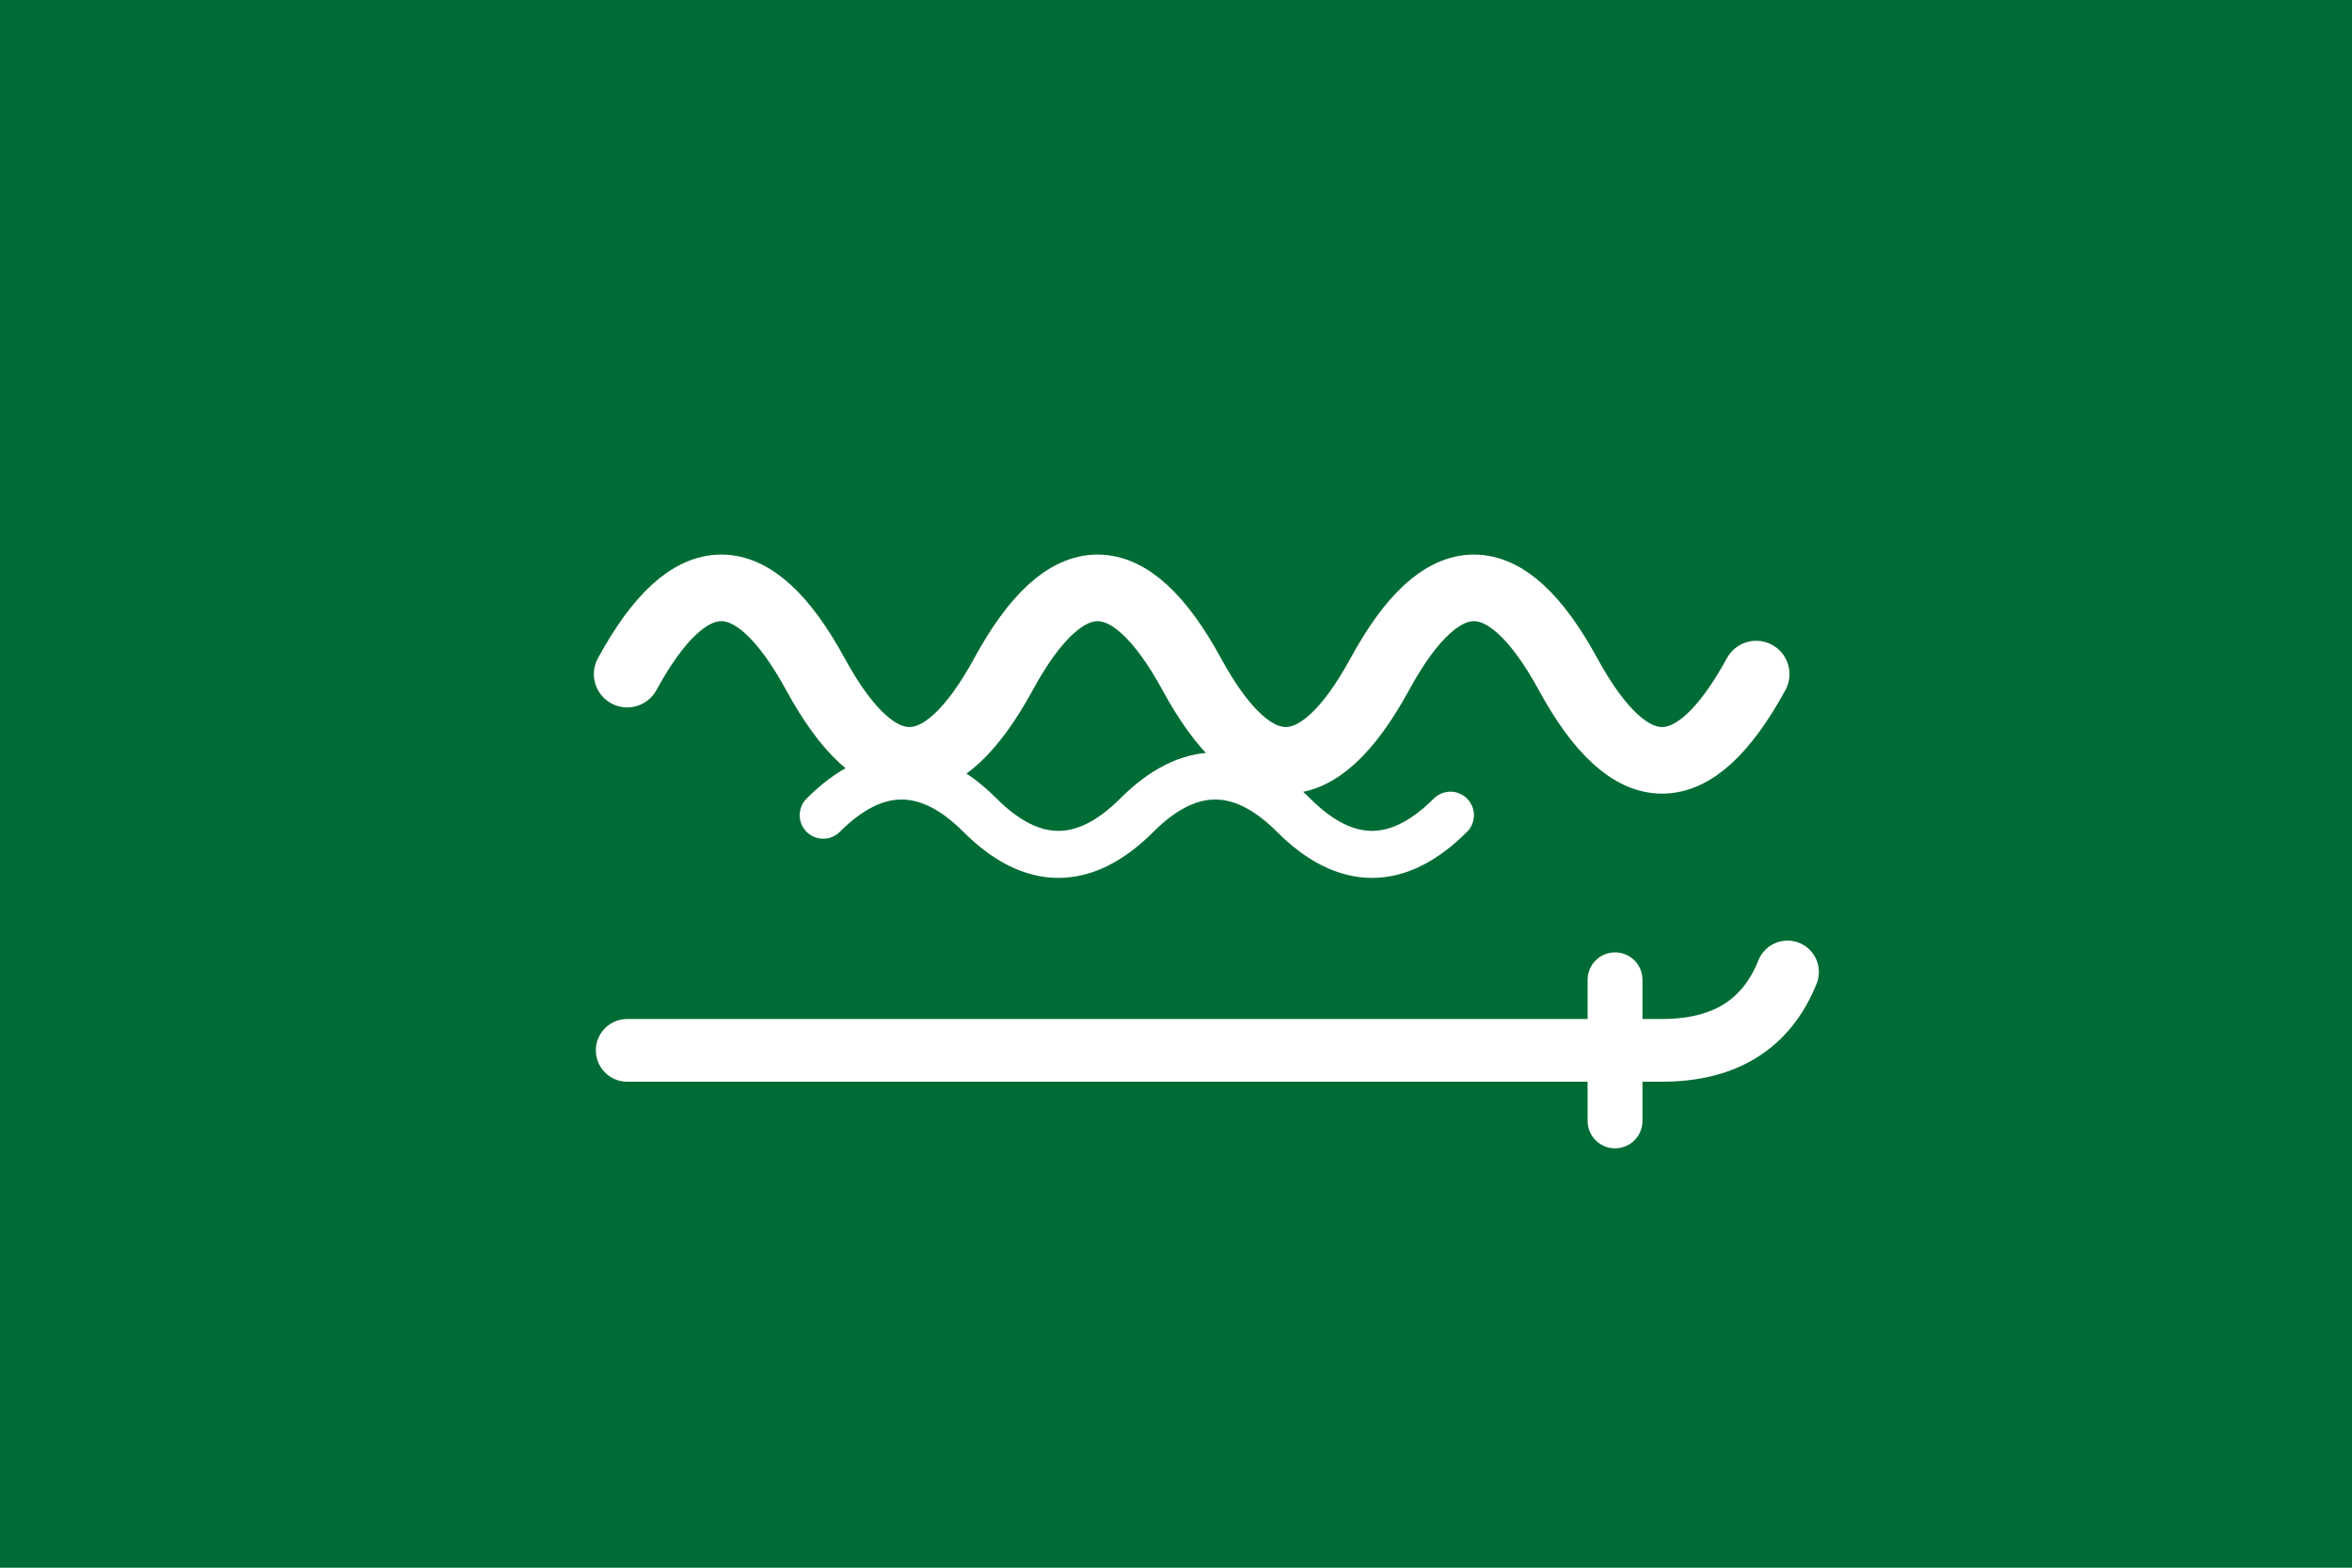
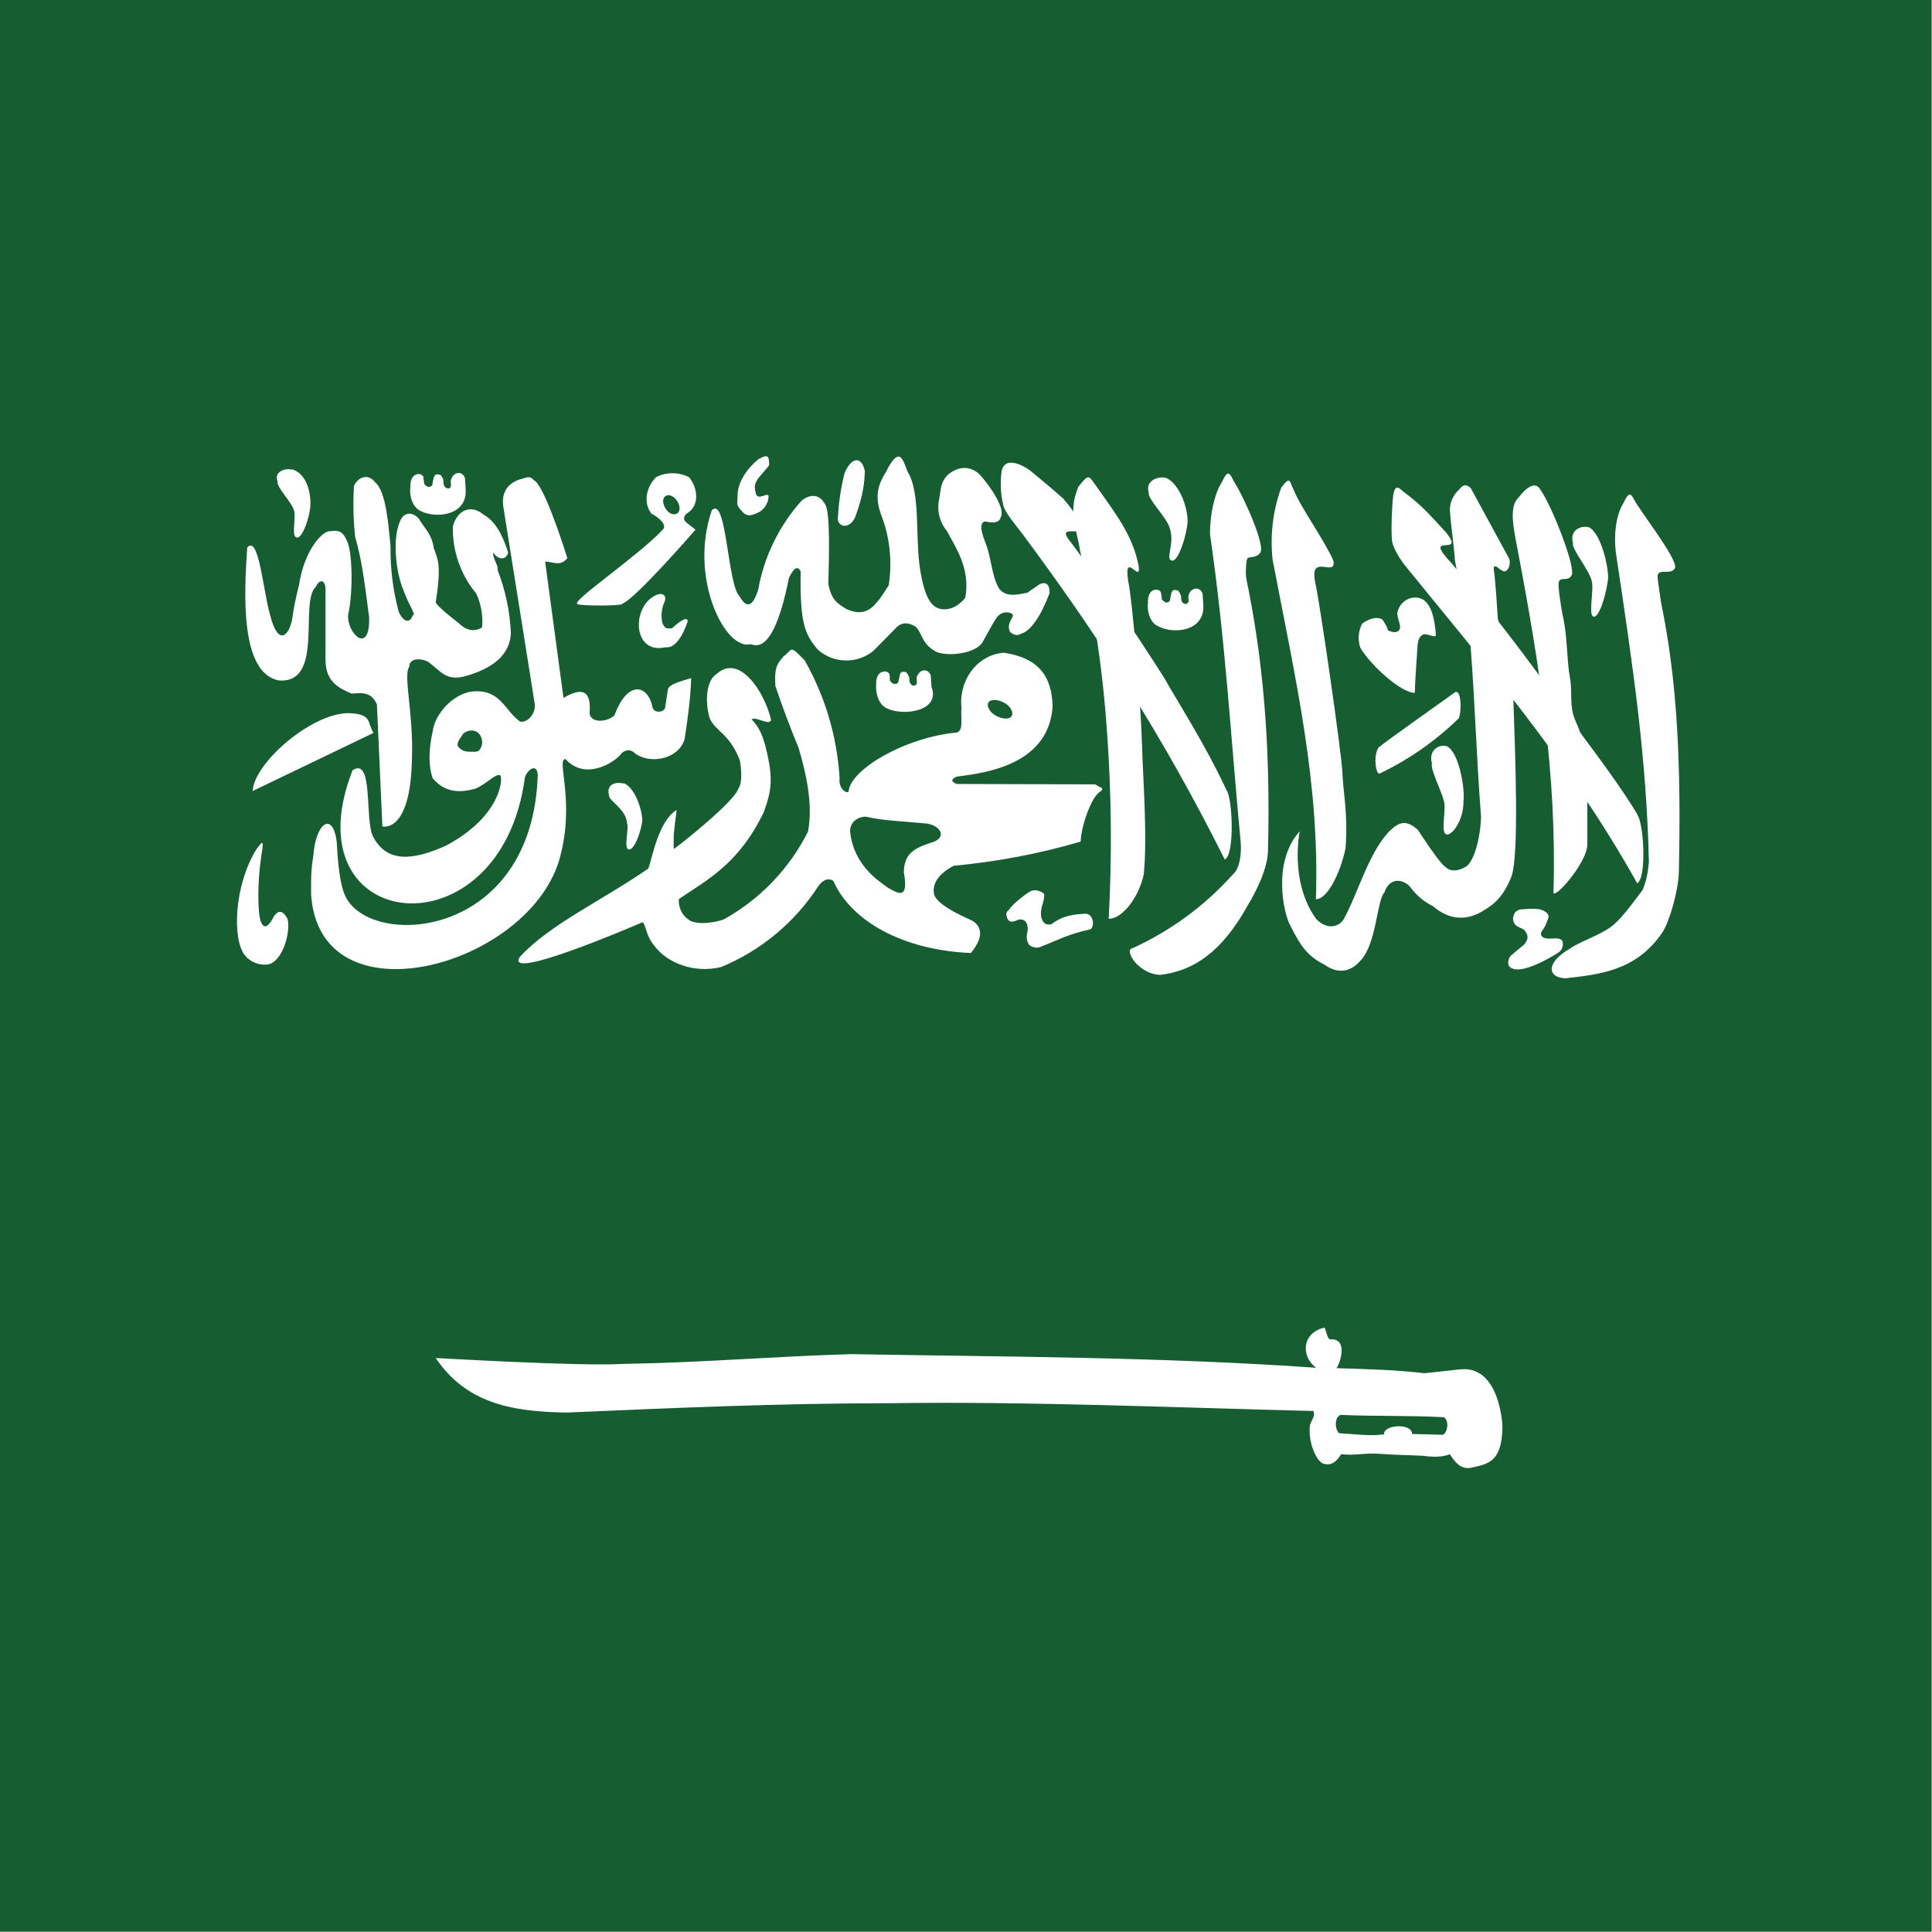
- <svg xmlns="http://www.w3.org/2000/svg" width="60" height="40" viewBox="0 0 30 20">
-   <rect width="30" height="20" fill="#006C35" />
-   <g fill="none" stroke="#FFFFFF" stroke-linecap="round">
-     <path d="M8 8.6 q1.2 -2.2 2.4 0 t2.4 0 t2.4 0 t2.4 0 t2.4 0 t2.4 0" stroke-width="0.85" />
-     <path d="M10.5 10.4 q1 -1 2 0 t2 0 t2 0 t2 0" stroke-width="0.6" />
-     <path d="M8 13.4 H21.2 q1.2 0 1.6 -1" stroke-width="0.8" />
-     <path d="M20.6 12.5 V14.3" stroke-width="0.7" />
+ <svg xmlns="http://www.w3.org/2000/svg" id="flag-icons-sa" viewBox="0 0 512 512">
+   <defs>
+     <clipPath id="sa-a">
+       <path fill-opacity=".7" d="M124 0h496v496H124z" />
+     </clipPath>
+   </defs>
+   <g fill-rule="evenodd" clip-path="url(#sa-a)" transform="translate(-128)scale(1.0321)">
+     <path fill="#165d31" d="M0 0h744v496H0z" />
+     <path fill="#fff" d="M187.5 140.6c-.8 11.6-1.9 32 8 34.1 11.9 1.1 5.3-20.2 9.6-24 .9-2 2.4-2 2.5.5v18c-.1 6 3.7 7.6 6.7 8.9 3.2-.3 5.2-.2 6.5 2.8l1.4 31.3s7.3 2 7.6-17.6c.4-11.5-2.3-21.2-.7-23.4 0-2.2 2.8-2.3 4.8-1.3 3.1 2.2 4.5 5 9.3 3.8 7.4-2 11.8-5.6 12-11.2a51 51 0 0 0-3.4-16.1c.3-1-1.5-3.5-1.1-4.5 1.3 2 3.3 1.9 3.8 0-1.3-4.2-3.2-8.1-6.4-9.8-2.6-2.3-6.4-1.8-7.8 3a26 26 0 0 0 6 17.3 17 17 0 0 1 1.5 8.7c-2.1 1.3-4.2.7-6-1.1 0 0-5.9-4.5-5.9-5.4 1.6-10 .4-11.1-.5-13.9-.6-3.8-2.4-5-3.9-7.6-1.5-1.6-3.4-1.6-4.4 0-2.6 4.5-1.4 14.1.5 18.4 1.4 4 3.4 6.5 2.4 6.5-.8 2.2-2.4 1.7-3.6-.9a61.2 61.2 0 0 1-2.1-16.9c-.5-4.5-1-14-4-16.4-1.8-2.4-4.5-1.2-5.4 1a80 80 0 0 0 .3 13c2 7 2.6 13.4 3.6 20.7.3 9.8-5.7 4.3-5.4-.6 1.4-6.3 1-16.3-.2-18.8-1-2.5-2.1-3.1-4.4-2.7-2-.2-6.7 5-8 13.8 0 0-1.2 4.5-1.7 8.4-.7 4.5-3.6 7.7-5.7-.6-1.8-6-2.9-20.9-5.9-17.4" />
+     <path fill="#fff" d="m219.9 188.2-31 14.9c.3-7 14.7-19.8 24.5-20 6.4.2 4.8 2.5 6.5 5z" />
+     <path fill="#fff" d="M214.5 197.9c-16.4 42.1 38.2 48 44.3 1.7.6-1.9 3-3.8 3.3-.7-1.3 42-42.2 44.8-49.2 31.6-1.7-3-2.2-10-2.4-14.2-1-8.2-5.4-5-6 3.2-.7 4.5-.6 5.8-.6 10.2 2.2 33 55 18.8 63.6-8.5 4.5-15.1-.8-26.3 1.7-26.3 5.2 5.7 12.6.8 14.2-1.2.7-1 2.4-1.6 3.6-.3 4 3 11.3 1.5 12.8-3.6.8-5.1 1.5-10.3 1.7-15.7-3.3 1-5.8 1.7-6 3l-.7 4.6c-.3 1.4-3.2 1.5-3.3-.4-1.3-5.7-6.5-6.5-9.7 2.4-2.1 1.8-6 2-6.4-.5.5-6-1.9-6.8-6.7-4l-4.7-35c2 0 3.9 1.4 5.7-.9-2-6.3-6.3-19-8.6-20-1.2-1.4-2.1-.5-3.6-.2-2.6.8-5 3-4.2 7.3l8 50.2c.4 2.1-1.4 5-3.7 4.7-3.9-2.7-4.9-8-11.5-7.8-4.9 0-10.4 5.3-11 10.4-.9 4-1.2 8.4 0 11.9 3.3 4 7.4 3.7 11 2.7 2.9-1.2 5.3-4.1 6.4-3.4.7.9.1 10.5-13.9 18-8.4 3.8-15.2 4.6-18.8-2.3-2.2-4.3.2-20.7-5.3-17z" />
+     <path fill="#fff" d="M283.8 155c3.3-1.1 18.8-19 18.8-19l-2.3-1.8c-.9-.8-.8-1.5 0-2.3 3.8-2.2 2.6-7.2.6-9.4a9.4 9.4 0 0 0-8.4 0c-2.7 2.7-3.3 6.8-1.2 9.4 2 1 4.2 3 2.8 4.2-6.4 6.8-23.8 18.5-21.8 19 .4.5 11.2.5 11.5 0zm-93.9 63c-5.8 9.3-6.3 23.2-3 27.3 1.6 2 4.4 2.8 6.5 2.2 3.7-1.6 5.3-9 4.4-11.7-1.2-2-2.2-2.2-3.4-.6-2.6 5.2-3.7 1.6-3.9-1.3-.4-5.5.1-10.7.7-14.7.7-4.1 0-2.9-1.3-1.2M439 203c-5.6-12.1-13.4-24.1-15.9-28.7a541 541 0 0 0-24-34.9c-6-7.2 9.9 3-2-11.3-4.5-4-4.8-4.1-8.6-7.3-1.9-1.4-6.5-3.8-7.3.2a23.5 23.5 0 0 0 .4 8.6c.4 2 3.3 5.3 4.8 7.3 19 25.5 35.9 51.4 52.1 83.8 2.6-1.2 2-15.6.5-17.7" />
+     <path fill="#fff" d="M414.3 243.7c-1.1 1.3 2.7 6.6 7.7 6.6 8.4-1 15.7-5.7 22.5-18 1.8-3 5-9 5.1-13.9.7-28-1.4-49.8-5.6-70-.2-2 0-4.4.3-5 .5-.6 2.3 0 3.3-1.5 1.4-1.5-3.8-13.6-6.7-18.2-1.1-2.1-1.5-3.5-3.2.2-1.9 3-3 8.3-3 13.2 4 27.6 5.3 51.8 7.9 79.3.2 2.7-.2 6.6-2 8.1a77.8 77.8 0 0 1-26.3 19.2m112.8-.1c-6 3.4-6 7.4-1.1 7.6 8.3-1 18.2-1.7 25-12 1.8-2.9 4-10.7 4.1-15.4.6-28-.4-49-4.6-69.2-.2-2-1.1-6.5-.8-7.1.6-1.4 3.3.1 4.3-1.5 1.4-1.4-7-12.3-10-17-1.1-2-1.5-3.4-3.2.3-1.9 3-2.5 8.4-1.8 13.1 4.5 30 7.8 52.5 8.4 79-.3 2.6-.4 4-1.6 7.1-2.6 3.4-5.5 7.6-8.3 9.6-2.7 2-8.5 4-10.4 5.5" />
+     <path fill="#fff" d="M531.6 216.7v-18.3a33 33 0 0 0-3-13.2c-1.8-4-.7-7.1-1.5-11.4-.8-4.2-.6-10.6-1.8-15.6-.4-2-1.4-8.2-1-8.8.4-1.4 2.3 0 3.2-1.6 1.4-1.5-4.8-17.5-7.9-22-1.1-2-3.1-1.4-5.7 2-2.3 2.1-1.4 7.1-.5 11.8 6 31.3 10.4 59.7 9.5 89.4-.3 2.6 8.8-7.5 8.7-12.3m-44.3-38.8c-3.7 0-11.6-7.4-14-11.6a7.8 7.8 0 0 1 .5-6.2c1.4-1 3.6-2 5.2-1 0 0 1.6 2.4 1.3 2.7 2 1 3 .4 3.2-.5.1-1.4-.7-2.3-.7-4 1-4.3 6-5 7.8-2.2 1.4 1.7 1.9 5.3 2.1 7.8 0 1.2-2-.3-3.2 0-1.1.4-1.4 1.7-1.5 2.9-.2 3.2-.6 8.3-.7 12zm-69.6 46.6c1-9.6-.3-26.5-.4-32.1-.4-13.3-2.6-39-3.6-43.2-1.2-8.1 3.3.9 2.7-3.8-1.5-8-6-13.6-11.2-21-1.7-2.3-1.6-2.8-4.3.6-2.8 6.6-.3 11.1.4 16.2 3.8 16.7 6 32 7 47.2a381.2 381.2 0 0 1 .4 47.5c2.9.2 7.5-4.6 9-11.4" />
+     <path fill="#fff" d="M544.5 209.2c-6.7-11.1-16.7-23.2-19.4-27.7a639.2 639.2 0 0 0-28.2-36.7c-8.3-8.7 3.8-1.4-1.6-8.1-4.6-5-6-6.6-9.8-9.6-2-1.3-3.2-3.7-3.8.4-.3 3.6-.5 7.8-.3 10.9 0 1.7 1.8 4.8 3.3 6.7 20 24.7 42 50 59.7 81.7 2.5-1.4 1.7-15.6 0-17.6z" />
+     <path fill="#165d31" d="M242.8 188.6c-.5.9-1.6 2-1.2 3 .8 1 1.4 1.3 2.6 1.4 1 0 2.6.2 2.9-.4a3.2 3.2 0 0 0 .5-3.2c-1-2.8-4.2-1.8-4.8-.8" />
+     <path fill="#fff" d="M467.2 351.3c8.9.3 14.7.4 22.6 1.3l9.2-1c10.3-1 10.8 14.7 10.8 14.7-.1 9.2-3.7 9.6-8.2 10.6-2.6.4-4-1.5-5.3-3.5-1.7.7-4 .8-6.9.4-3.7-.2-7.4-.2-11-.5-4-.3-6.1.5-10 .1-.9 1.3-2 3-4.3 2.5-2-.2-4.4-5.9-3.7-10.1 1.4-3.1 1-2.1.9-3.5-36.4-.9-73-2.5-108.7-2-28 0-55.5 1.2-83 2.4-14.7-.2-26-2.6-33.7-14 .7 0 37.5 2.2 48.2 1.5 20-.3 38.1-1.9 58.4-2.5 40 .7 79.5.7 119.5 3.5-3.8-2.6-4-8.8 2-10.3.4-.3.7 3 1.6 3 4.6-.3 2.6 6 1.6 7.4M306.8 131c-6 17.3 3.4 36.2 10 34.4 4.8 2 7.8-7.1 9.8-17 1.3-2.8 2.3-3.1 3-1.7-.2 13.2 1 16.1 4.4 20.1a11 11 0 0 0 14.3.3l5.9-6c1.3-1.3 3-1.4 4.9-.2 1.8 1.7 1.5 4.5 5.4 6.5 3.2 1.3 10.2.3 11.8-2.5 2.1-3.7 2.7-5 3.7-6.4 1.5-2 4.1-1.2 4.1-.5-.2 1.1-1.7 2.3-.7 4.3 1.8 1.4 2.3.5 3.4.2 3.8-1.8 6.7-10.2 6.7-10.2.1-3-1.6-2.8-2.7-2.2l-3 2.1c-2 .3-5.6 1.5-7.4-1.3-1.8-3.3-1.9-8-3.3-11.4 0-.2-2.4-5.3-.1-5.6 1.1.2 3.6.8 4-1.2 1.2-2-2.6-7.7-5.2-10.6-2.2-2.4-5.4-2.7-8.4-.2-2 2-1.8 4-2.2 6.1a9.6 9.6 0 0 0 2 8.4c2.1 4.1 6 9.4 4.7 17 0 0-2.3 3.5-6.2 3-1.6-.4-4.2-1-5.6-11.4-1-7.9.2-18.9-3.1-24-1.2-3.2-2-6.2-5-.8-.8 2-4.2 5.2-1.8 11.8a35 35 0 0 1 2 18.3c-1.4 2.1-1.7 2.9-3.6 5-2.5 2.7-5.3 2-7.4 1-2-1.3-3.6-2-4.5-6.3.2-6.8.5-17.9-.7-20.3-1.8-3.6-4.8-2.3-6.1-1.2a46.3 46.3 0 0 0-11.2 22.9c-1.7 5.5-3.5 4-4.8 1.7-3.1-3-3.3-25.9-7.1-22.1" />
+     <path fill="#fff" d="M325 168.7c2.8-2 1.5-3.3 5.6.8a69.8 69.8 0 0 1 9 30.3c-.3 2.5 1.5 4 2.3 3.5.4-5.8 14.7-14 27.7-15.2 2-.4 1-4.2 1.3-6.2-.8-7.2 4-13.8 10.9-14.3 9.2 1.4 12.3 6.3 12.5 13.8-1 14.5-16.1 17-24.6 18-1.3.6-1.8 1.2 0 1.9l35.5.1 1.8 1c.2 1-.5.2-2 2.5s-3.4 7.7-3.5 11.2a173 173 0 0 1-32.6 6.2c-3.8 2-5.7 4.6-5 7.5 1.3 3.3 9.9 6.5 9.9 6.7 1.6 1 3.5 3.4-.5 8.2-17.3-.7-30.7-8.1-35.3-18.5-1.4-1-3 0-3.9 1.4a54.7 54.7 0 0 1-24.9 20.7c-6.9 1.7-13.9-1-17.2-5.5-2.2-2.6-2.1-5.4-3-6-3.7 1.6-35.6 15.2-31.5 8.9 7.7-8.4 21.2-14.5 33-22.7 1-2.7 2.5-12 7.2-15 .2 0-.8 5.4-.7 7.7 0 1.9-.1 2.6.3 2.1.8-.5 15.2-11.8 16.3-15.3 1.4-2 .4-7 .4-7.2-2.6-7-6.4-7.5-7.8-11-1.3-4.6-.7-9.8 1.9-11.3 2.3-2.1 5-1.9 7.6.4 3 2.6 5.5 7.7 6.3 11.5-.5 1.5-3.8-1-5-.2 2 2 3 4.5 3.7 7.5 2 8 1.3 11-.5 16.2-6.4 13.4-14.6 17.5-21.8 22.4-.2.1-.3 3.5 2.4 5.3 1 1 4.7 1.4 9 0a52.8 52.8 0 0 0 21.7-22.6c1.3-7.2-.5-14.8-2.4-21.4a252.7 252.7 0 0 1-6-16c-.2-4 .1-5.4 2-7.4zm-92.8-37.4c4 1.9 11.7 1 11.4-5.5l-.2-3.1c-.8-2-3.1-1.5-3.6.6-.2.6.3 1.7-.3 2-.4.3-1.7.1-1.6-1.7 0-.6-.4-1.2-.7-1.6-.3-.1-.4-.2-.9-.2-.6 0-.5.2-.9.7l-.3 1.5c0 .7-.3.9-.8 1-.5 0-.4 0-.8-.2-.3-.3-.6-.4-.6-.9l-.2-1.6a2 2 0 0 0-1-.6c-2.3 0-2.4 2.6-2.3 3.6-.2.1-.3 4.7 2.8 6" />
+     <path fill="#fff" d="M351.8 181.9c4 2 13.8.8 11.4-5.5l-.2-3c-.8-2-3-1.5-3.6.5-.1.6.3 1.7-.3 2-.3.4-1.6.2-1.6-1.6 0-.6-.4-1.2-.7-1.6-.2-.2-.4-.2-.9-.2s-.5.1-.8.6l-.3 1.5c-.1.7-.4 1-.8 1-.6 0-.4 0-.9-.2-.2-.3-.6-.4-.6-.9s0-1.3-.2-1.6c-.2-.3-.6-.4-1-.5-2.2 0-2.4 2.5-2.3 3.5-.1.2-.2 4.7 2.8 6m69.8-21c4 2 11.7 1.1 11.4-5.4l-.2-3.1c-.8-2-3.1-1.5-3.6.5-.2.7.3 1.7-.3 2-.4.4-1.7.2-1.6-1.6 0-.6-.5-1.2-.7-1.6-.3-.1-.4-.2-1-.2-.5 0-.5.2-.8.7l-.3 1.5c0 .6-.3.9-.8 1-.5 0-.4 0-.8-.3-.3-.2-.6-.4-.6-.8 0-.5-.1-1.3-.3-1.7-.2-.3-.5-.4-1-.5-2.2 0-2.3 2.6-2.2 3.5-.2.2-.3 4.8 2.8 6m36 52.7c-7 8-3.9 21.2-2.3 24 2.4 4.8 4.2 7.8 8.8 10.1 4.2 3 7.4 1.1 9.2-1 4.2-4.3 4.2-15.4 6.2-17.6 1.4-4 4.8-3.3 6.5-1.5a16 16 0 0 0 6 5.1c3.9 3.4 8.5 4 13.1 1 3.1-1.8 5.2-4.1 7-8.6 2-5.5 1-30.7.5-45.6-.1-1.2-4-20.6-4-20.8 0-.2-.6-9.9-1-12.2 0-.9-.3-1.2.7-1 1 .8 1.2.9 1.8 1.2 1 .2 2-1.6 1.4-3.3l-9.8-18c-.7-.7-1.7-1.5-3 .3a7 7 0 0 0-2.4 5.3c.3 4.3 1 8.6 1.3 12.9l4 21.8c1.2 15.6 1.5 28.3 2.7 44-.2 6.5-2.2 12.3-4.2 13 0 0-2.9 1.8-4.8 0-1.5-.7-7.2-9.6-7.2-9.6-3-2.7-4.8-2-7 0-5.6 5.5-8.2 15.9-12.1 23-1 1.6-3.9 3-7-.1-8-11-3.3-26.4-4.3-22.4zm-34.2-90.9c3.7 1.5 6.2 9 5.4 12.6-.7 4.4-2.7 9.3-4 8.6-1.6-.5 1-4.4-.5-8.5-.8-2.6-5.8-7.5-5.3-8.9-1-3 2.2-4.3 4.4-3.8" />
+     <path fill="#fff" d="M469.5 218c.7-9-.6-14.4-.8-19.6-.2-5.2-6-45-7-49-1.5-7.5 5.5-1 4.7-5.4-2.4-5.5-8.3-13.5-10.2-18.2-1.1-2-.7-3.9-3.2-.6a41 41 0 0 0-2.2 18.6c6 31.3 12.1 57.3 11.1 87.1 2.9 0 6.2-6.5 7.6-13zm62.4-82.7c3.4 1.7 5.3 11 5 13.6-.7 4.9-2.5 10-3.8 9.4-1.3-.6.3-7.2-.4-9.2-.7-2.9-5.2-8.1-4.8-9.7-.9-3.2 2-4.6 4-4zm-247.7 65.8c3.2 1.3 5 8 4.7 10-.6 3.6-2.3 7.4-3.5 7-1.3-.5.2-5.3-.4-6.8-.3-3.7-4.7-5.6-4.6-7.1-.8-3 1.9-3.5 3.8-3z" />
+     <path fill="#165d31" d="M361.3 211.4c4 .2 6.1 3.5 2.3 4.8-3.8 1.3-7.5 2.3-7.5 7.8 1.4 7.7-2 5-4 4-2.3-1.7-8.9-5.7-9.8-14.5-.1-2 1.5-3.8 4.1-3.8 4 1 9.8 1.2 14.8 1.7z" />
+     <path fill="#fff" d="M199 120.5c4.7 1.4 5 8.3 4.6 10.4-.6 3.7-2.3 7.6-3.5 7.1-1.3-.4 0-5.4-.6-7-.7-2.2-4.7-6.2-4.2-7.4-1-2.4 1.8-3.5 3.7-3zm92.9 32.6c-3.6 2-5 7.8-2.8 11.2 2.1 3 5.4 1.9 5.9 1.9 3.5.4 5.6-6.7 5.6-6.7s.1-2-4 1.8c-1.8.3-2-.3-2.5-1.3a8.7 8.7 0 0 1 .6-5.6c.6-1.7-.8-2.5-2.8-1.3m27-35.3c-1.7 1.3-5.4 5-5.5 9.3 0 2.4-.5 2.4 1 4 1.2 1.6 2.4 1.5 4.7.3a5 5 0 0 0 2.2-3.3c.6-2.8-2.9 1.3-3.3-1.8-.8-2.8 1.4-4 3.5-6.8 0-1.9 0-3.2-2.5-1.7zm21.9 4a56.9 56.9 0 0 0-1.6 10.7c-.6 2.7 2.8 3.8 4.4.3 2.3-6.3 2.3-9 2.5-11.7-.7-4-3.5-4-5.3.6zm137.5 69.9c.4-.5 19.4-14 19.4-14 1.9-.6 1.5 7 .6 7a75.3 75.3 0 0 1-20 13.9c-1 .6-1.9-5.2 0-7zm17.2-.1c3.3 1.6 4.7 11.4 4.3 14 .1 5.2-3.2 9.3-4.5 8.6-1.4-.6.1-6.4-.5-8.4-.7-2.9-3.6-8.3-3.1-9.8-1-3.3 1.8-5 3.8-4.4m-112.4 42c1.3-2 5.3-4.7 5.4-4.7 1.9-1 3.7.7 3.6.6.3 1.9-1.2 3.6-.7 6.1.4 1 .7 2.1 2.6 1.7 3-2.3 5.8-2.5 8.8-2.7 2.3.2 2.3 4 .9 4.1-5.6 1.2-8 2.7-12 4.2-1.9 1.1-3.5-.3-3.5-.4s-1-1.1-.3-3.6c.1-2-.7-3-2.3-2.8-1.3.6-2.4 1-3-.4-.3-1-.3-1.5.5-2.1m132.3 5.2c.8 1 1.4 2 0 3.7l-3.6 3c-.7 1.2-1 2.8.9 3.3 3.5 1 11.7-4.3 11.7-4.4 1.3-1 .9-2.9.7-2.9-.7-.9-2.5-.4-3.6-.5-.6 0-2.4-.3-1.6-1.9.8-1 1-1.6 1.5-2.9.6-1.2.1-2-1.9-2.7-2-.3-2.8-.1-5 0-1.3.3-1.7.8-2 2.3.2 2.2 1.5 2.1 3 3z" />
+     <path fill="#165d31" d="M383.8 183.8c-.5 1-2.3.9-4 0s-2.5-2.5-2-3.4 2.3-.9 4 0 2.5 2.5 2 3.4M297.5 132c-1 .3-2.3-.6-2.9-2s-.3-2.5.7-2.8 2.3.7 2.9 2 .3 2.6-.7 2.8m170.7 231.3c9 .4 17.6.1 26.6.6 1.7 1.3.5 4.8-.6 4.5l-7.6-.2c0-2.9-7.5-2.4-7.2.1-4 .5-7.6-.1-11.6-.3-1.2-1.5-1-4.1.4-4.7" />
  </g>
</svg>
